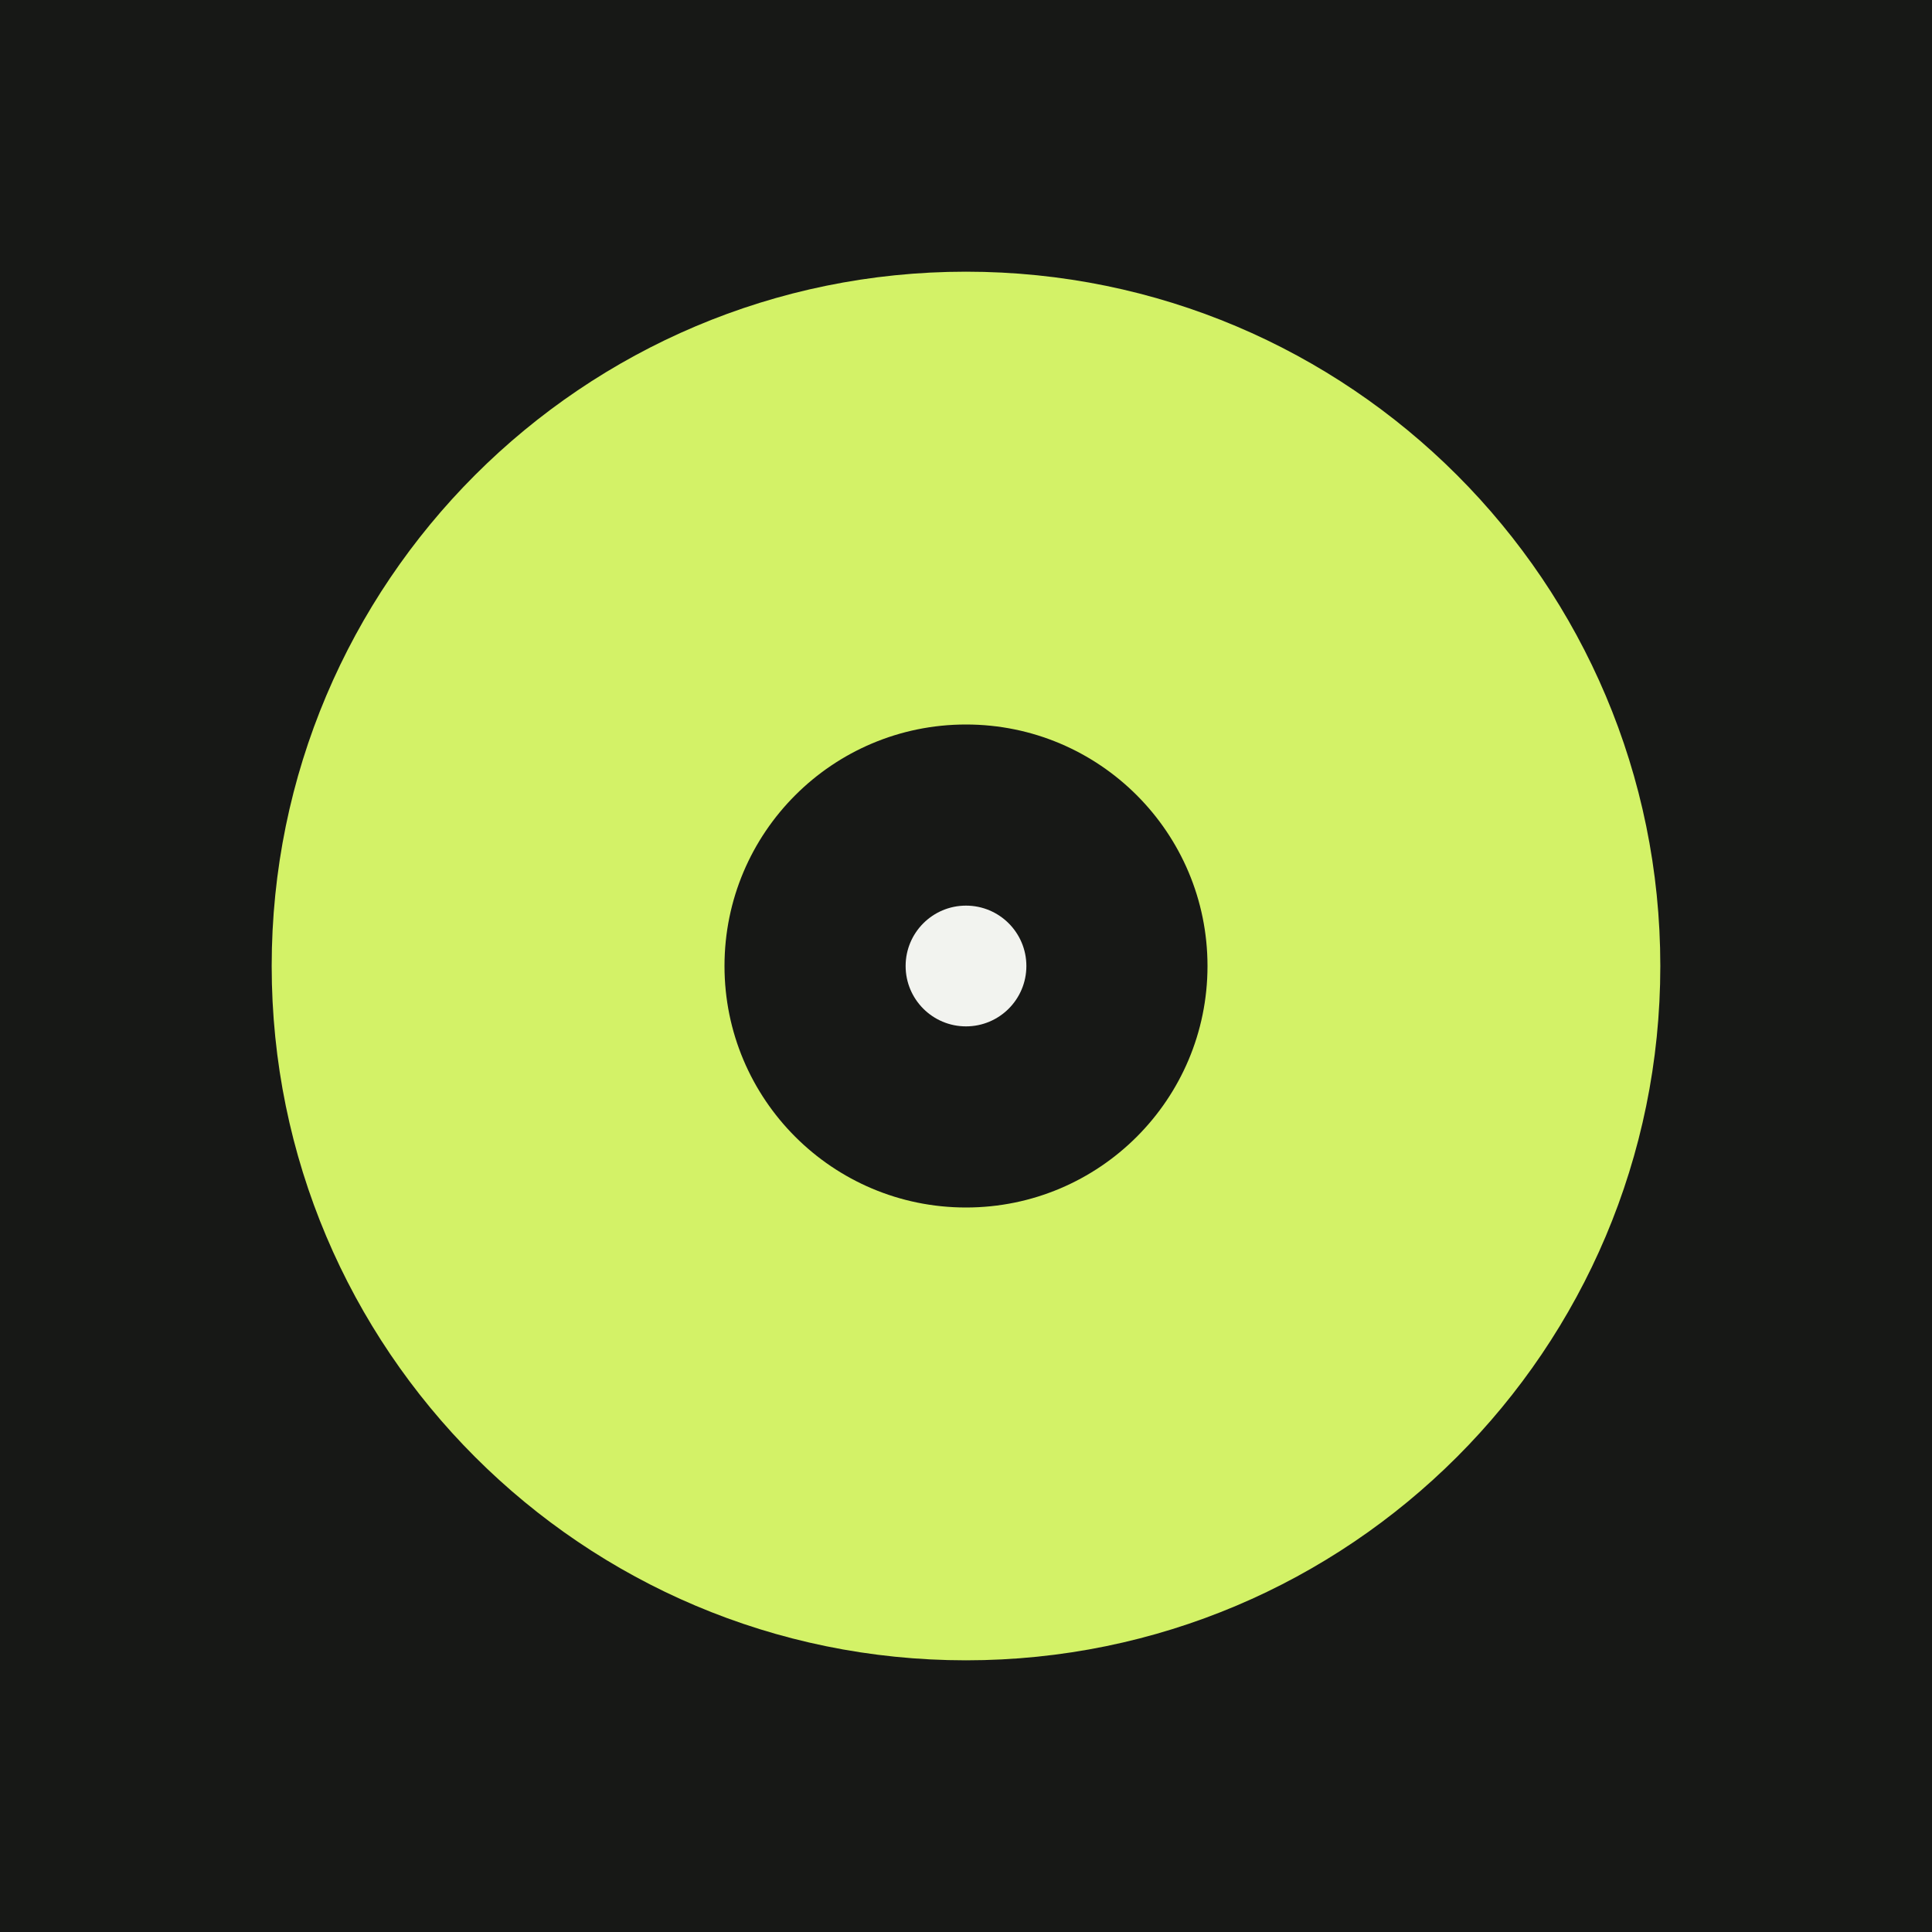
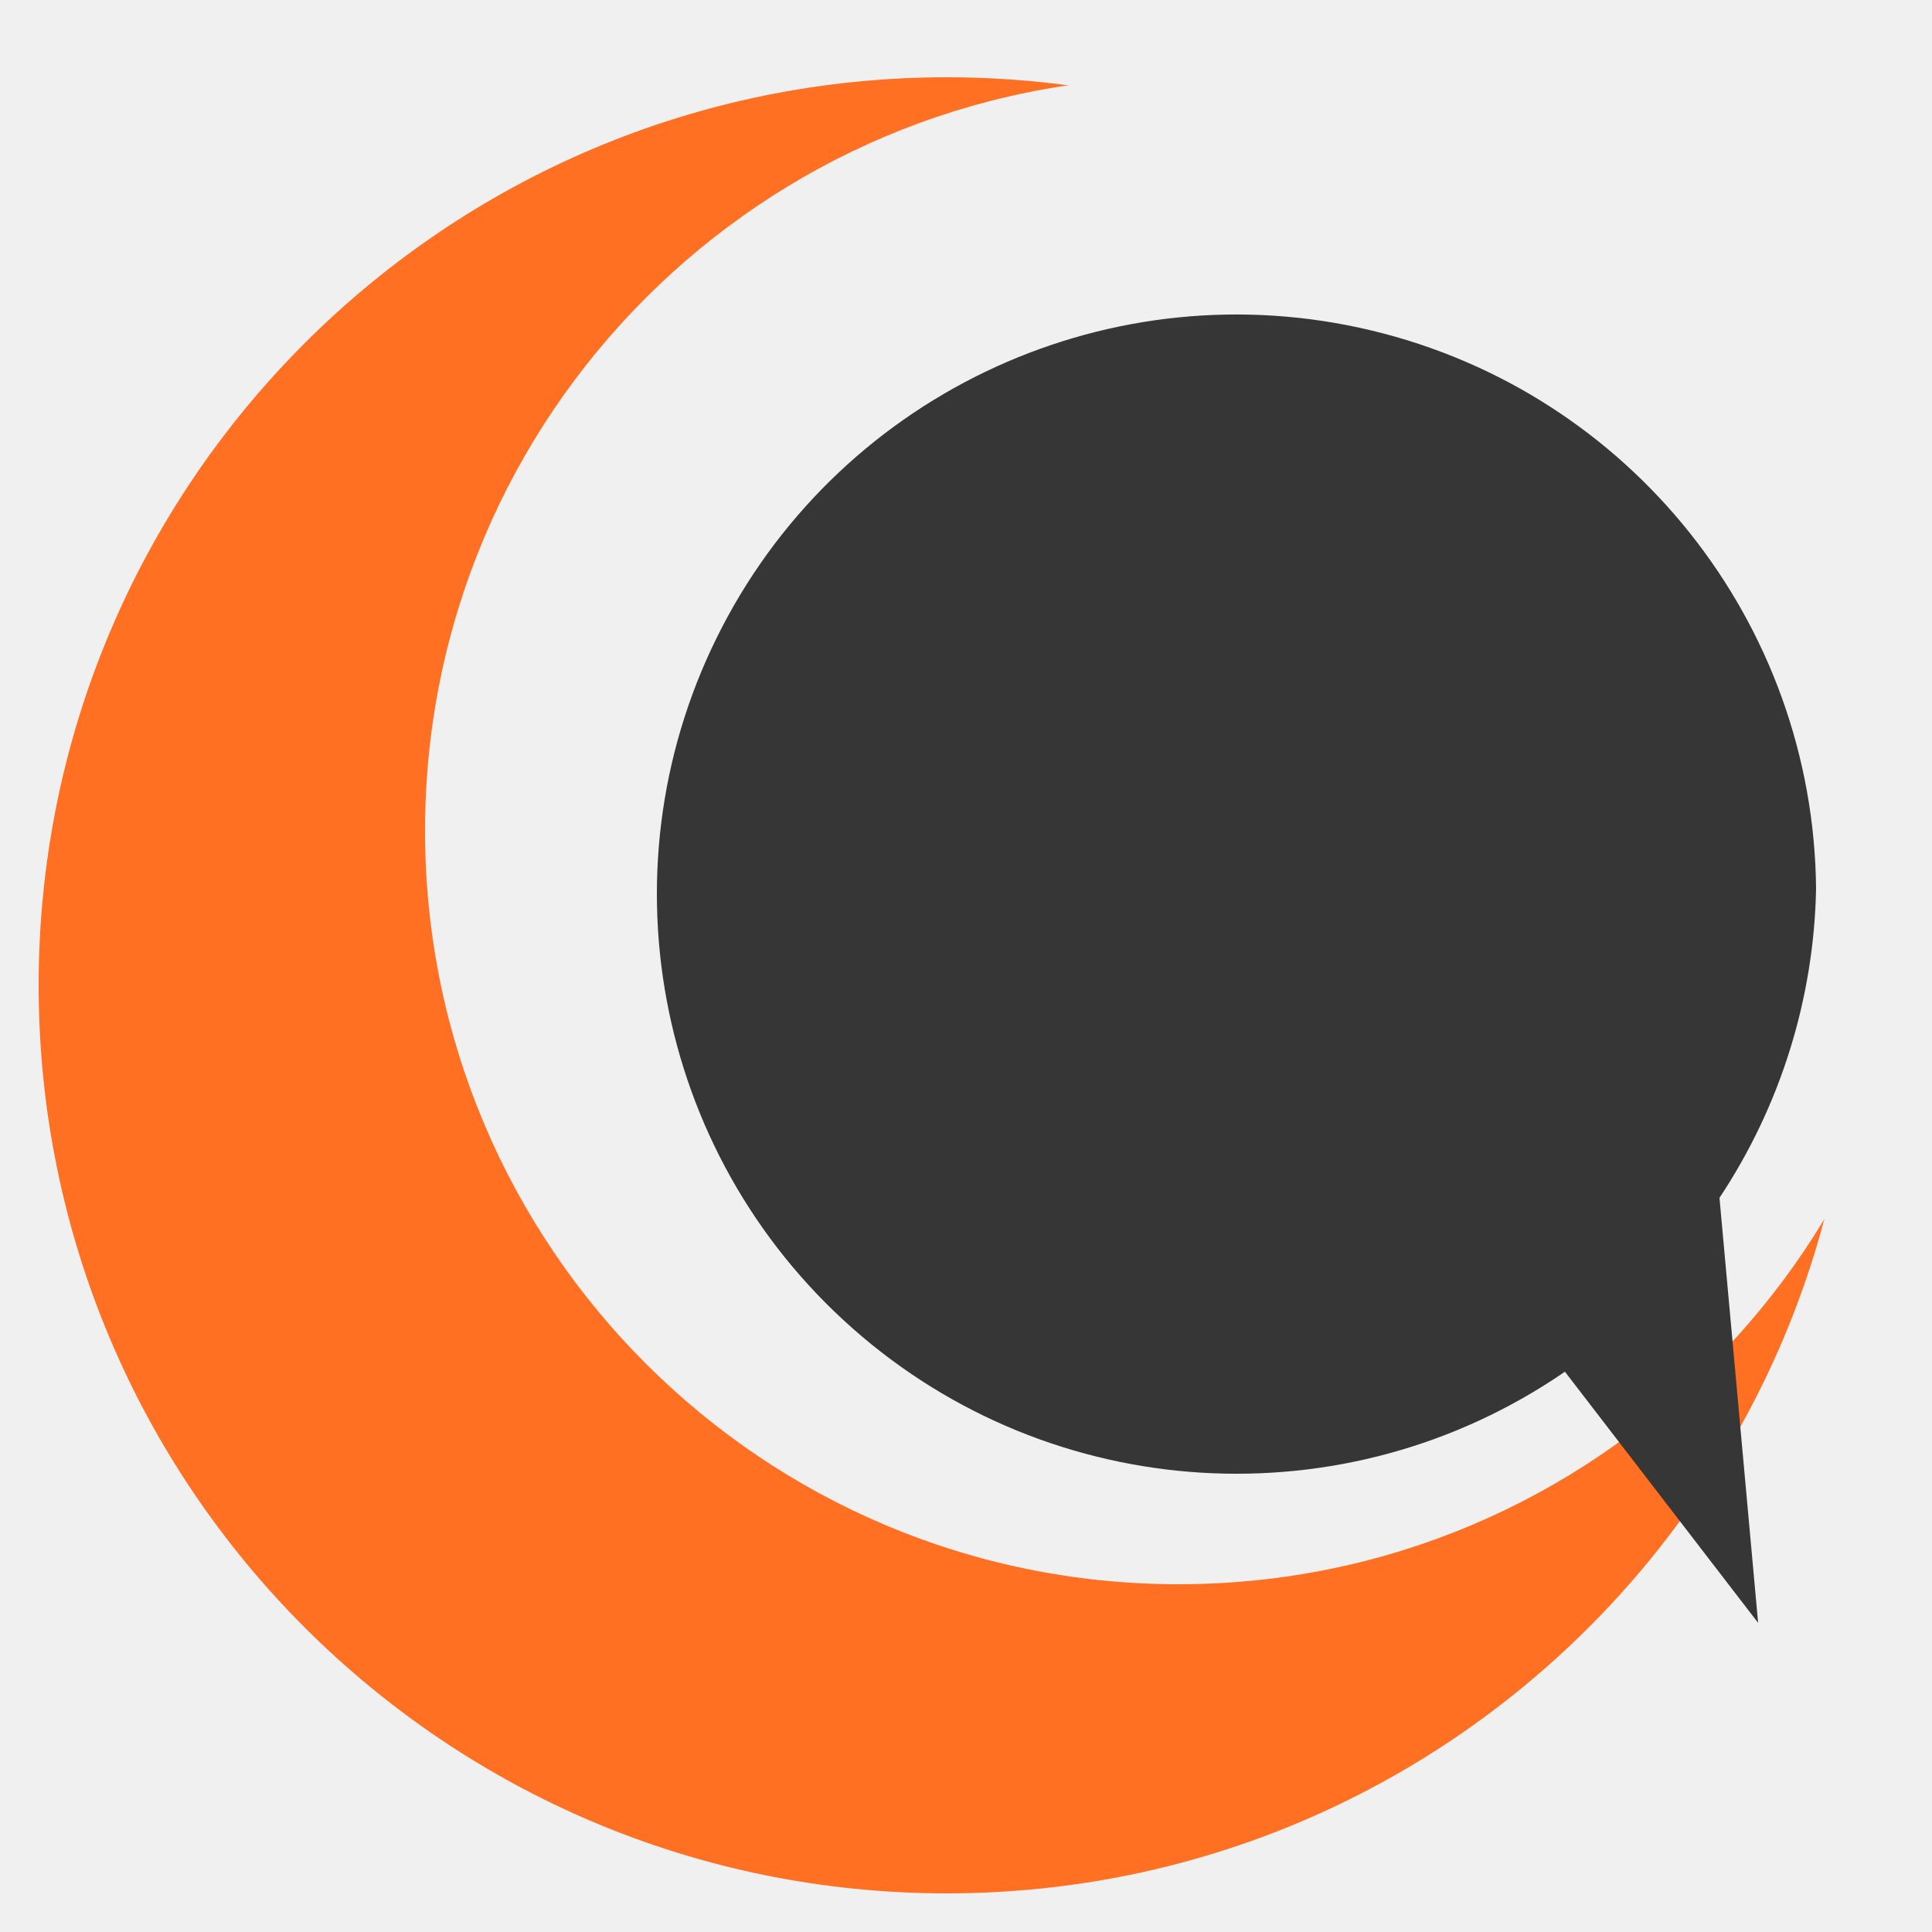
- <svg xmlns="http://www.w3.org/2000/svg" viewBox="0 0 64 64">
-   <rect width="64" height="64" fill="#171816" />
-   <circle cx="32" cy="32" r="23" fill="#d3f267" />
-   <circle cx="32" cy="32" r="8" fill="#171816" />
-   <circle cx="32" cy="32" r="2" fill="#f2f3ef" />
+ <svg xmlns="http://www.w3.org/2000/svg" viewBox="0 0 100 100">
+   <defs>
+     <mask id="crescent">
+       <rect width="100" height="100" fill="white" />
+       <circle cx="61" cy="43" r="39" fill="black" />
+     </mask>
+   </defs>
+   <circle cx="49" cy="51" r="47" fill="#ff7022" mask="url(#crescent)" />
+   <path d="M94 46a30 30 0 1 0-13 25l10 13-2-22a30 30 0 0 0 5-16Z" fill="#363636" />
</svg>
